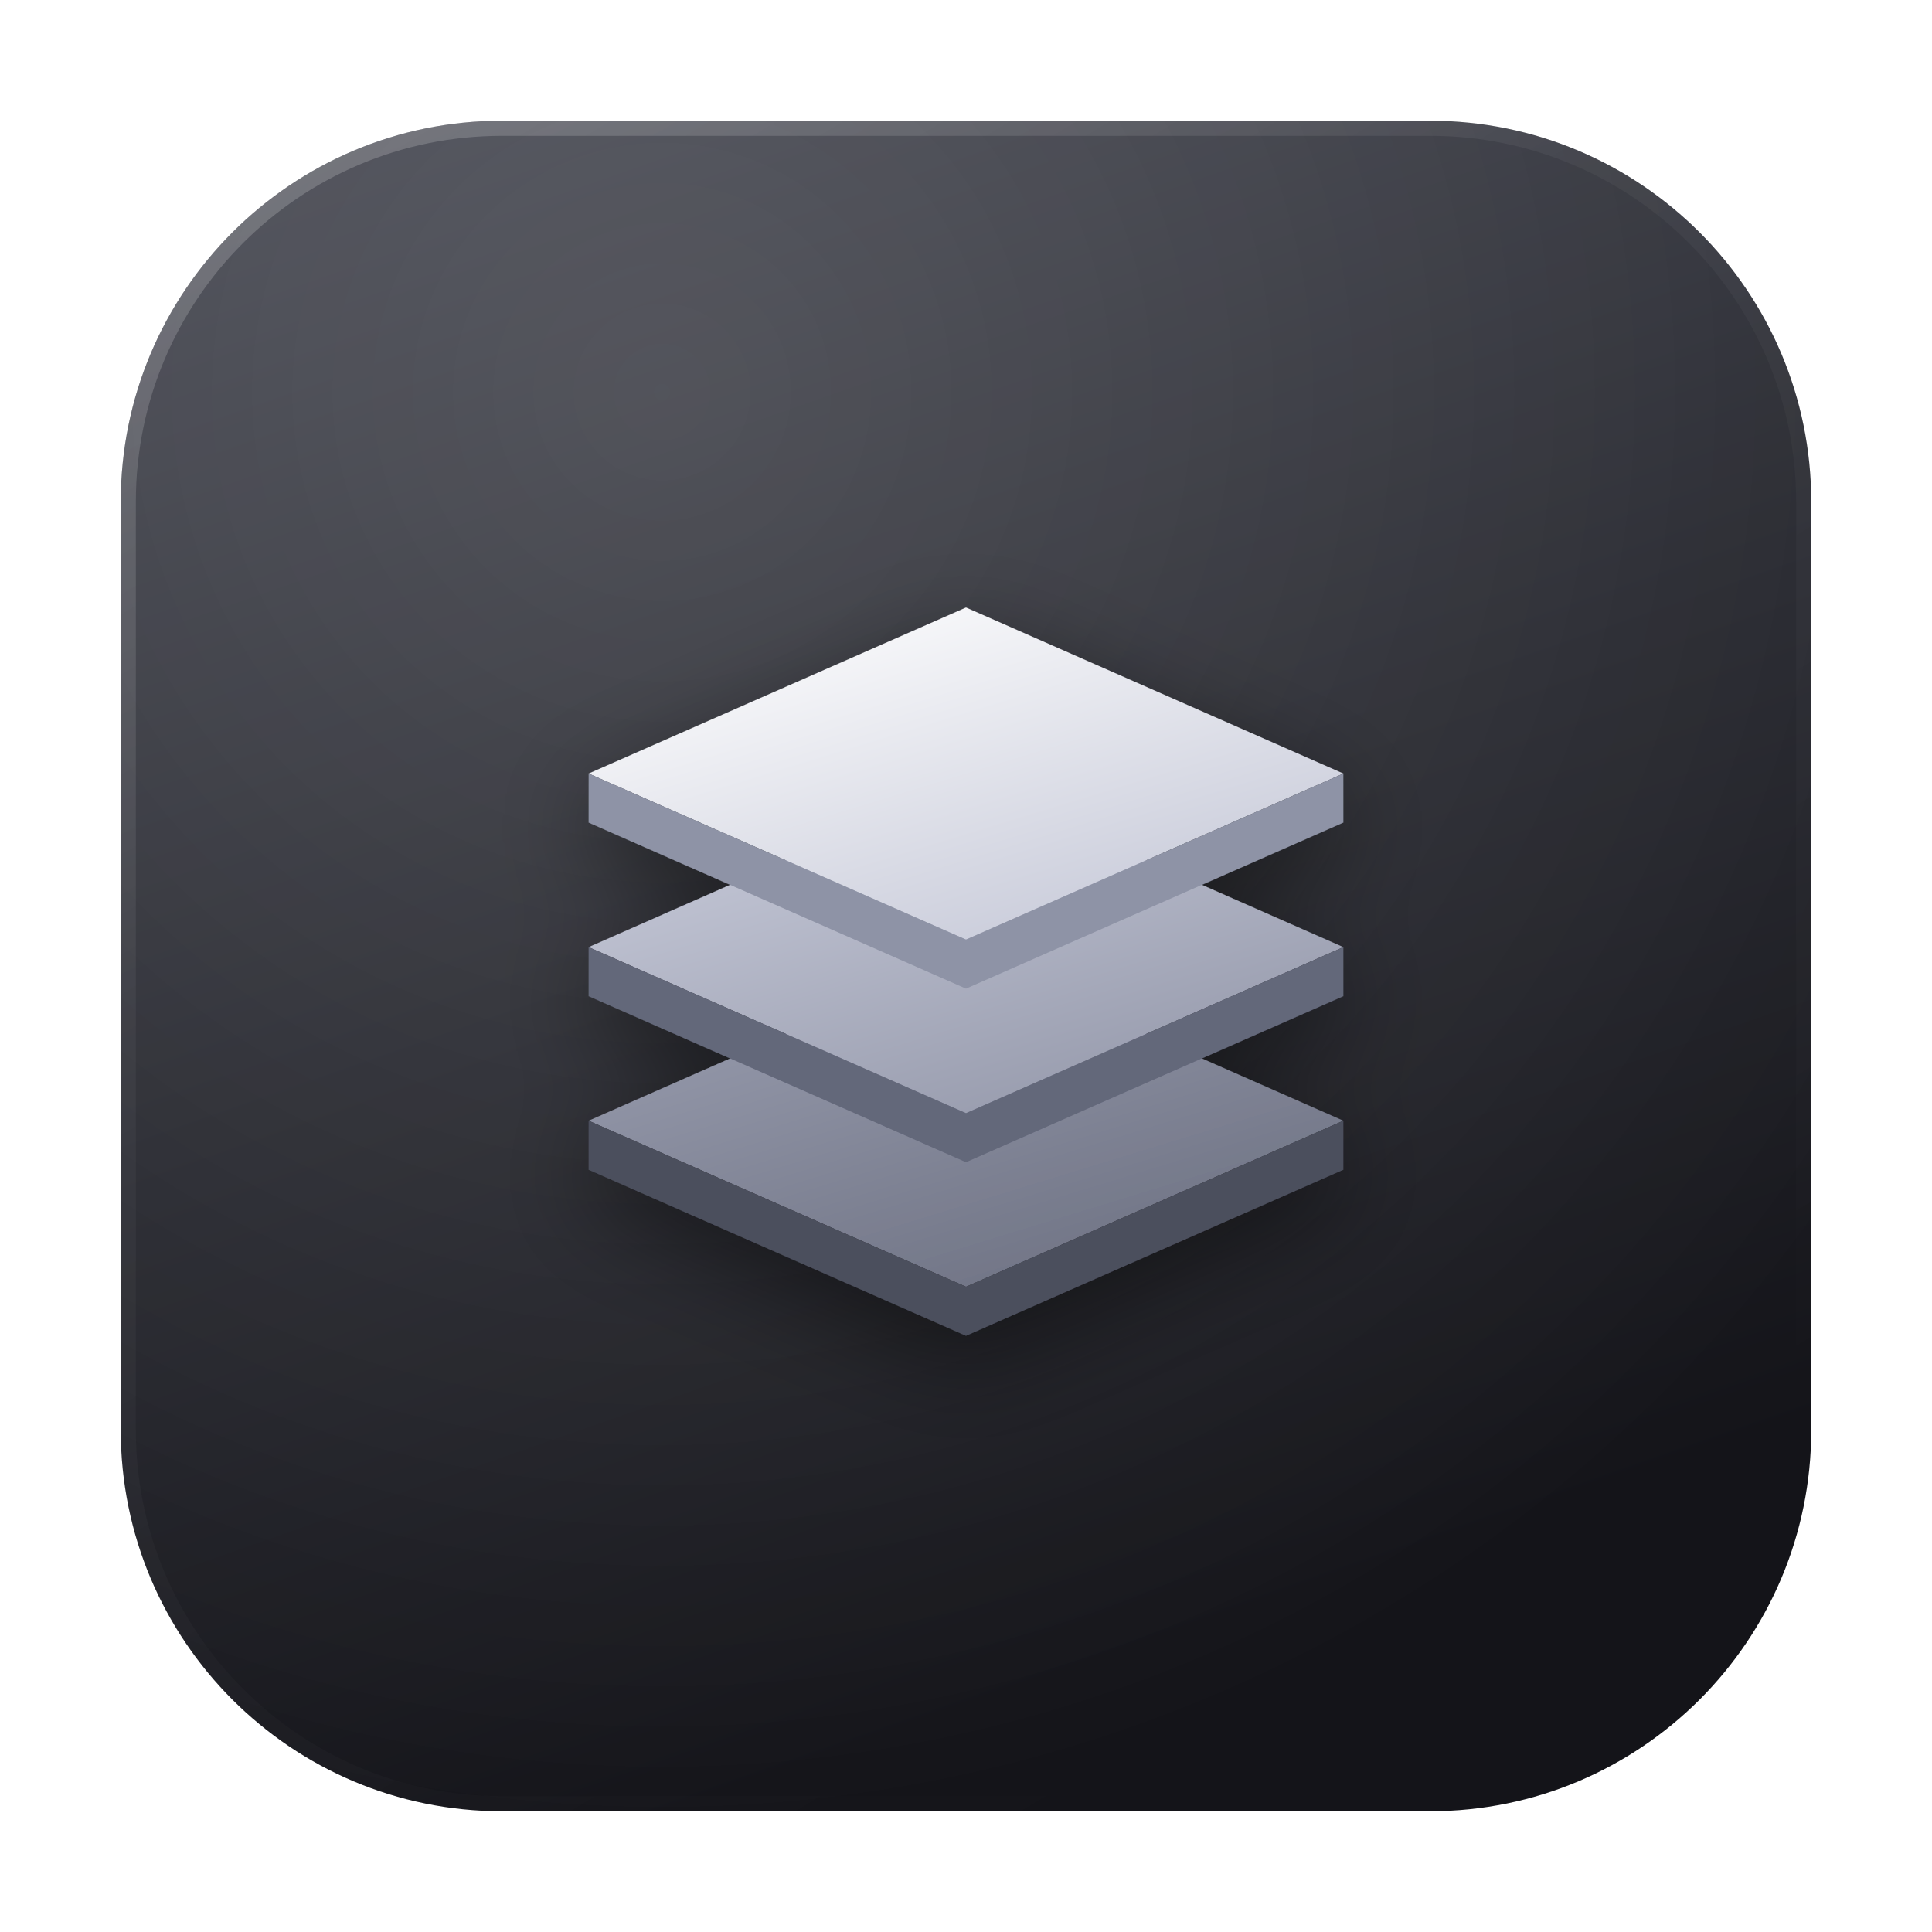
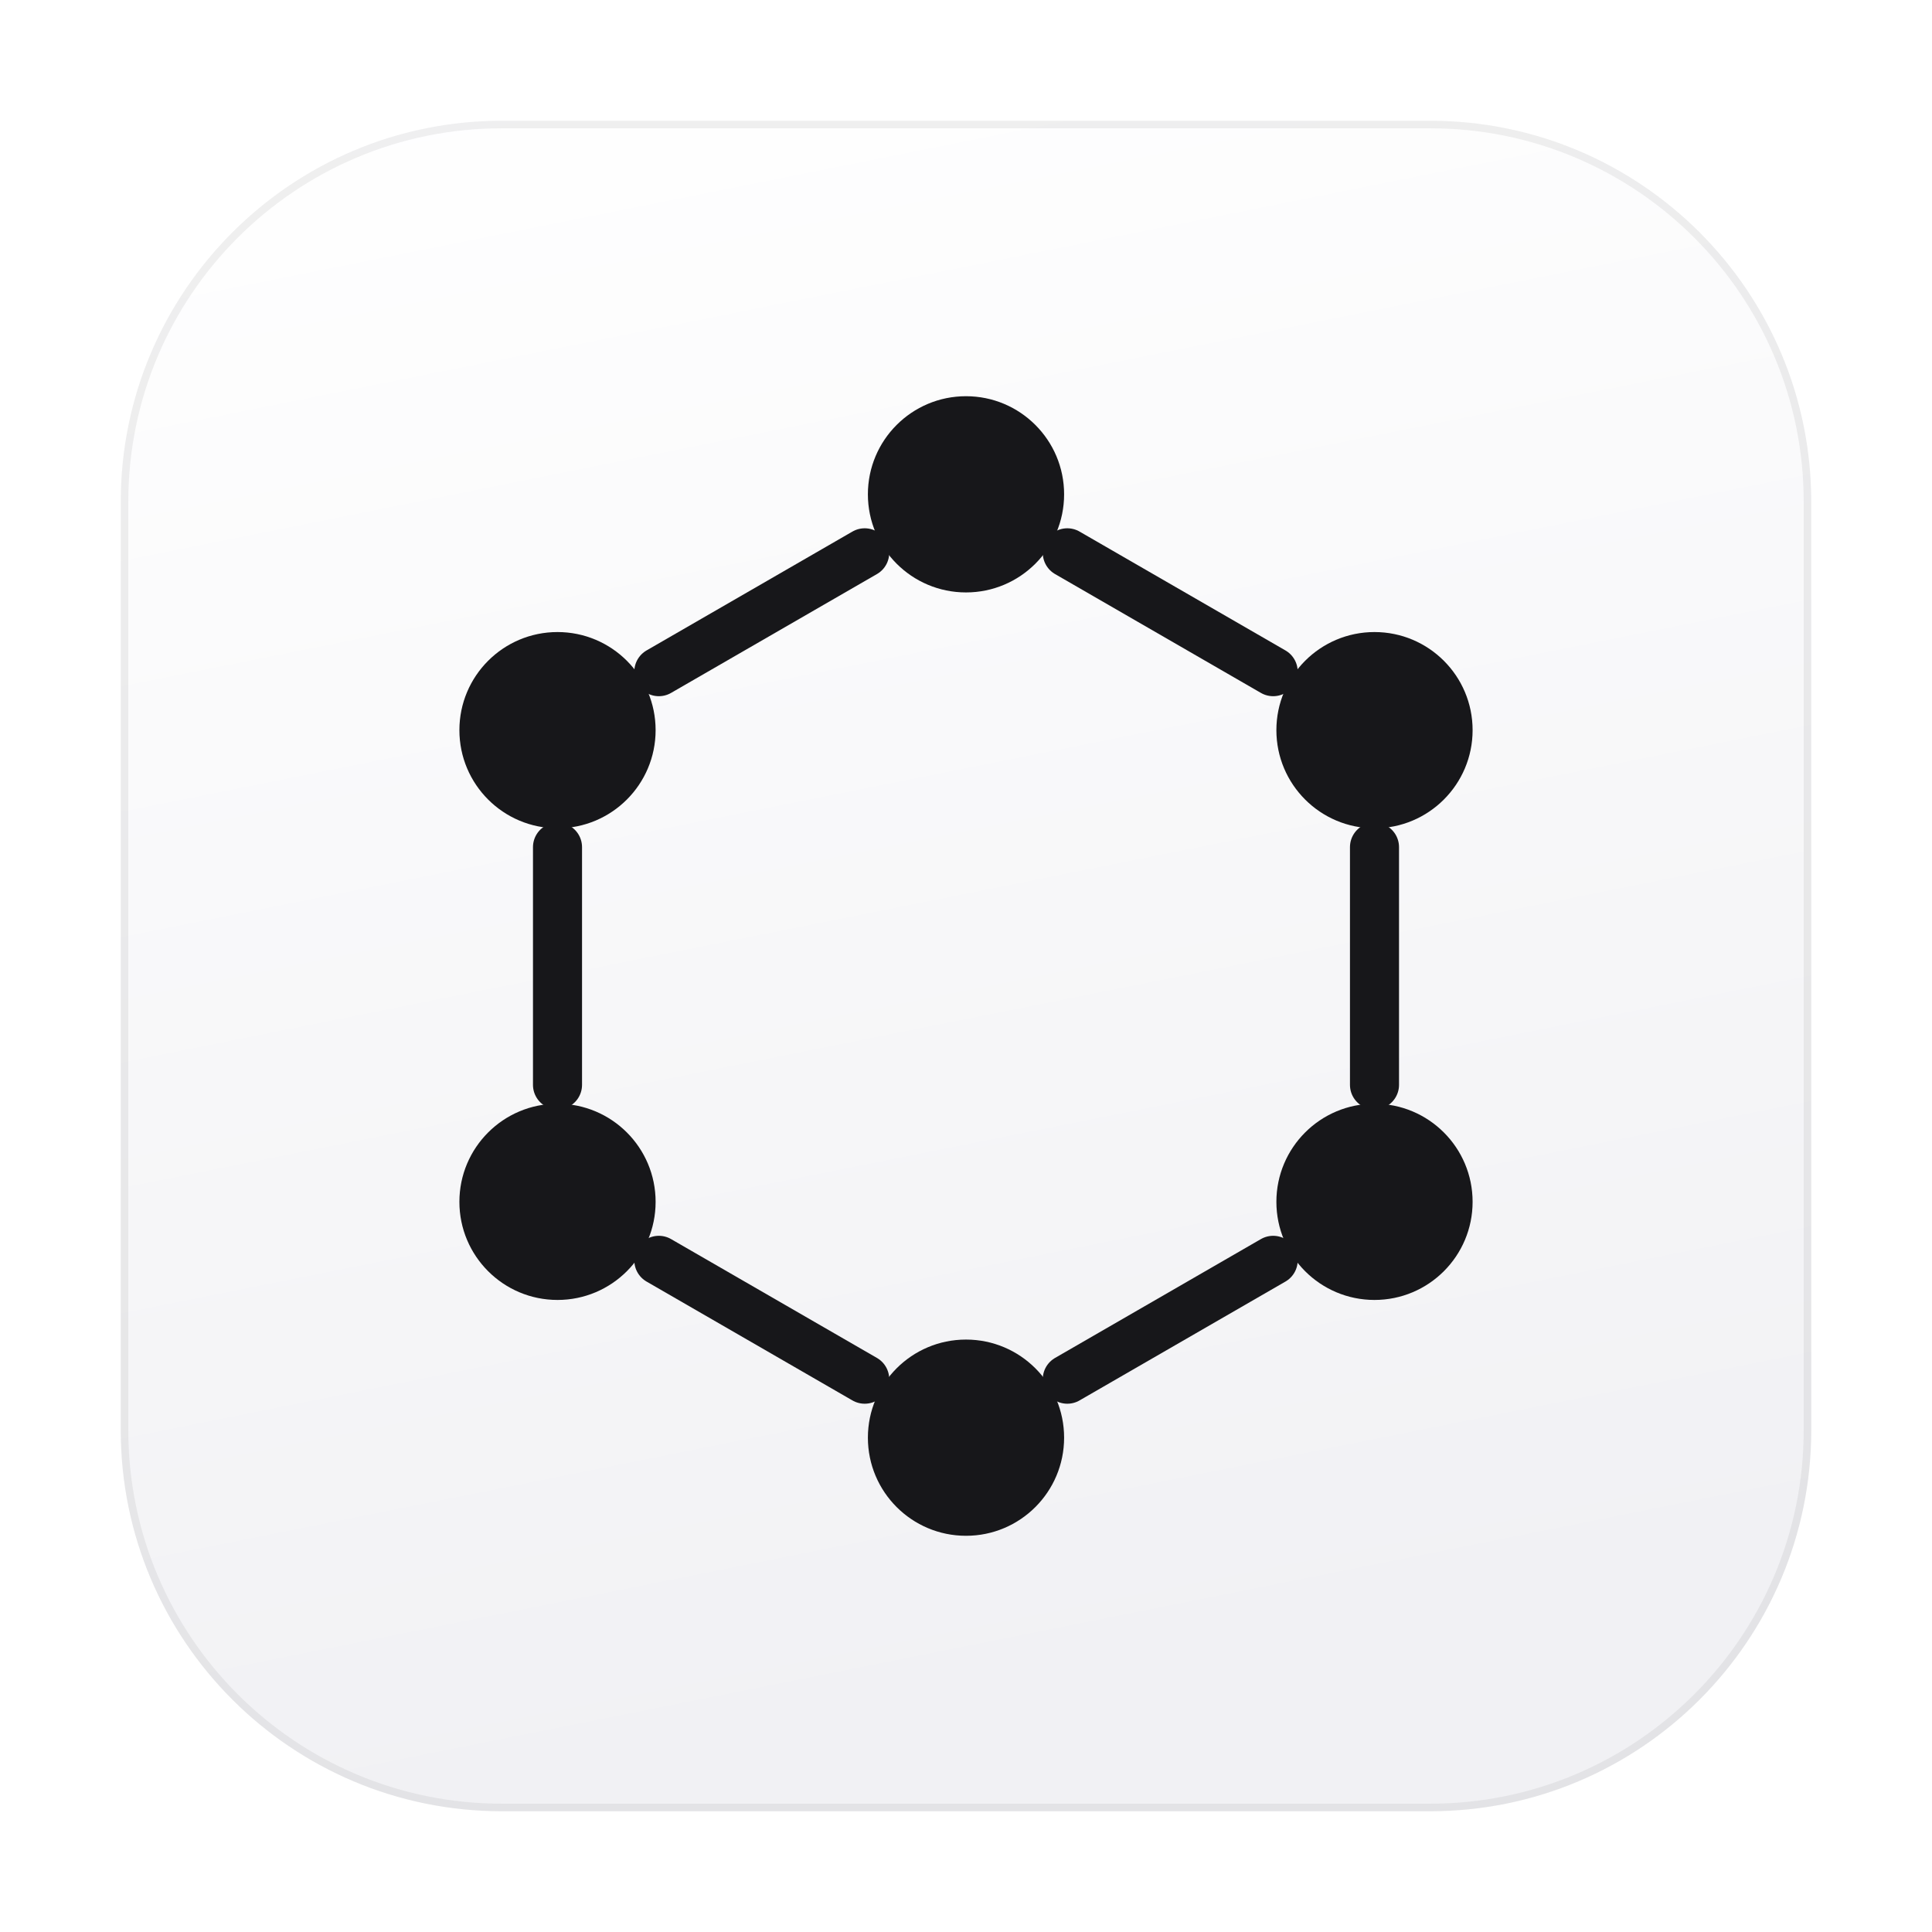
<svg xmlns="http://www.w3.org/2000/svg" viewBox="0 0 1024 1024" width="1024" height="1024">
  <defs>
-     <linearGradient id="tile" x1="0" y1="0" x2="0.35" y2="1">
-       <stop offset="0" stop-color="#43454f" />
-       <stop offset="0.55" stop-color="#26272e" />
-       <stop offset="1" stop-color="#141419" />
+     <linearGradient id="tile" x1="0" y1="0" x2="0.2" y2="1">
+       <stop offset="0" stop-color="#ffffff" />
+       <stop offset="1" stop-color="#f1f1f4" />
    </linearGradient>
-     <linearGradient id="rim" x1="0" y1="0" x2="0.6" y2="1">
-       <stop offset="0" stop-color="#ffffff" stop-opacity="0.22" />
-       <stop offset="0.4" stop-color="#ffffff" stop-opacity="0.04" />
-       <stop offset="1" stop-color="#ffffff" stop-opacity="0" />
-     </linearGradient>
-     <radialGradient id="sheen" cx="0.32" cy="0.16" r="0.85">
-       <stop offset="0" stop-color="#ffffff" stop-opacity="0.14" />
-       <stop offset="1" stop-color="#ffffff" stop-opacity="0" />
-     </radialGradient>
-     <linearGradient id="faceTop" x1="0.15" y1="0" x2="0.85" y2="1">
-       <stop offset="0" stop-color="#ffffff" />
-       <stop offset="1" stop-color="#c3c6d6" />
-     </linearGradient>
-     <linearGradient id="faceMid" x1="0.15" y1="0" x2="0.85" y2="1">
-       <stop offset="0" stop-color="#c9ccdb" />
-       <stop offset="1" stop-color="#9296a8" />
-     </linearGradient>
-     <linearGradient id="faceLow" x1="0.15" y1="0" x2="0.85" y2="1">
-       <stop offset="0" stop-color="#9a9eb0" />
-       <stop offset="1" stop-color="#6b6f80" />
-     </linearGradient>
-     <filter id="drop" x="-30%" y="-30%" width="160%" height="160%">
-       <feDropShadow dx="0" dy="16" stdDeviation="26" flood-color="#000000" flood-opacity="0.45" />
-     </filter>
  </defs>
  <rect x="64" y="64" width="896" height="896" rx="202" fill="url(#tile)" />
-   <rect x="64" y="64" width="896" height="896" rx="202" fill="url(#sheen)" />
-   <rect x="68" y="68" width="888" height="888" rx="198" fill="none" stroke="url(#rim)" stroke-width="8" />
-   <g filter="url(#drop)">
-     <path d="M 512 506 L 712 594 L 512 682 L 312 594 Z" fill="url(#faceLow)" />
-     <path d="M 312 594 L 512 682 L 712 594 L 712 620 L 512 708 L 312 620 Z" fill="#4c4f5d" />
-     <path d="M 512 414 L 712 502 L 512 590 L 312 502 Z" fill="url(#faceMid)" />
-     <path d="M 312 502 L 512 590 L 712 502 L 712 528 L 512 616 L 312 528 Z" fill="#63677a" />
-     <path d="M 512 322 L 712 410 L 512 498 L 312 410 Z" fill="url(#faceTop)" />
-     <path d="M 312 410 L 512 498 L 712 410 L 712 436 L 512 524 L 312 436 Z" fill="#8e93a6" />
+   <rect x="66" y="66" width="892" height="892" rx="200" fill="none" stroke="#000000" stroke-opacity="0.06" stroke-width="4" />
+   <g stroke="#17171a" stroke-width="26" stroke-linecap="round">
+     <line x1="565.69" y1="293.00" x2="674.81" y2="356.00" />
+     <line x1="728.51" y1="449.00" x2="728.51" y2="575.00" />
+     <line x1="674.81" y1="668.00" x2="565.69" y2="731.00" />
+     <line x1="458.31" y1="731.00" x2="349.19" y2="668.00" />
+     <line x1="295.49" y1="575.00" x2="295.49" y2="449.00" />
+     <line x1="349.19" y1="356.00" x2="458.31" y2="293.00" />
+   </g>
+   <g fill="#17171a">
+     <circle cx="512.00" cy="262.00" r="52" />
+     <circle cx="728.51" cy="387.00" r="52" />
+     <circle cx="728.51" cy="637.00" r="52" />
+     <circle cx="512.00" cy="762.00" r="52" />
+     <circle cx="295.49" cy="637.00" r="52" />
+     <circle cx="295.49" cy="387.00" r="52" />
  </g>
</svg>
